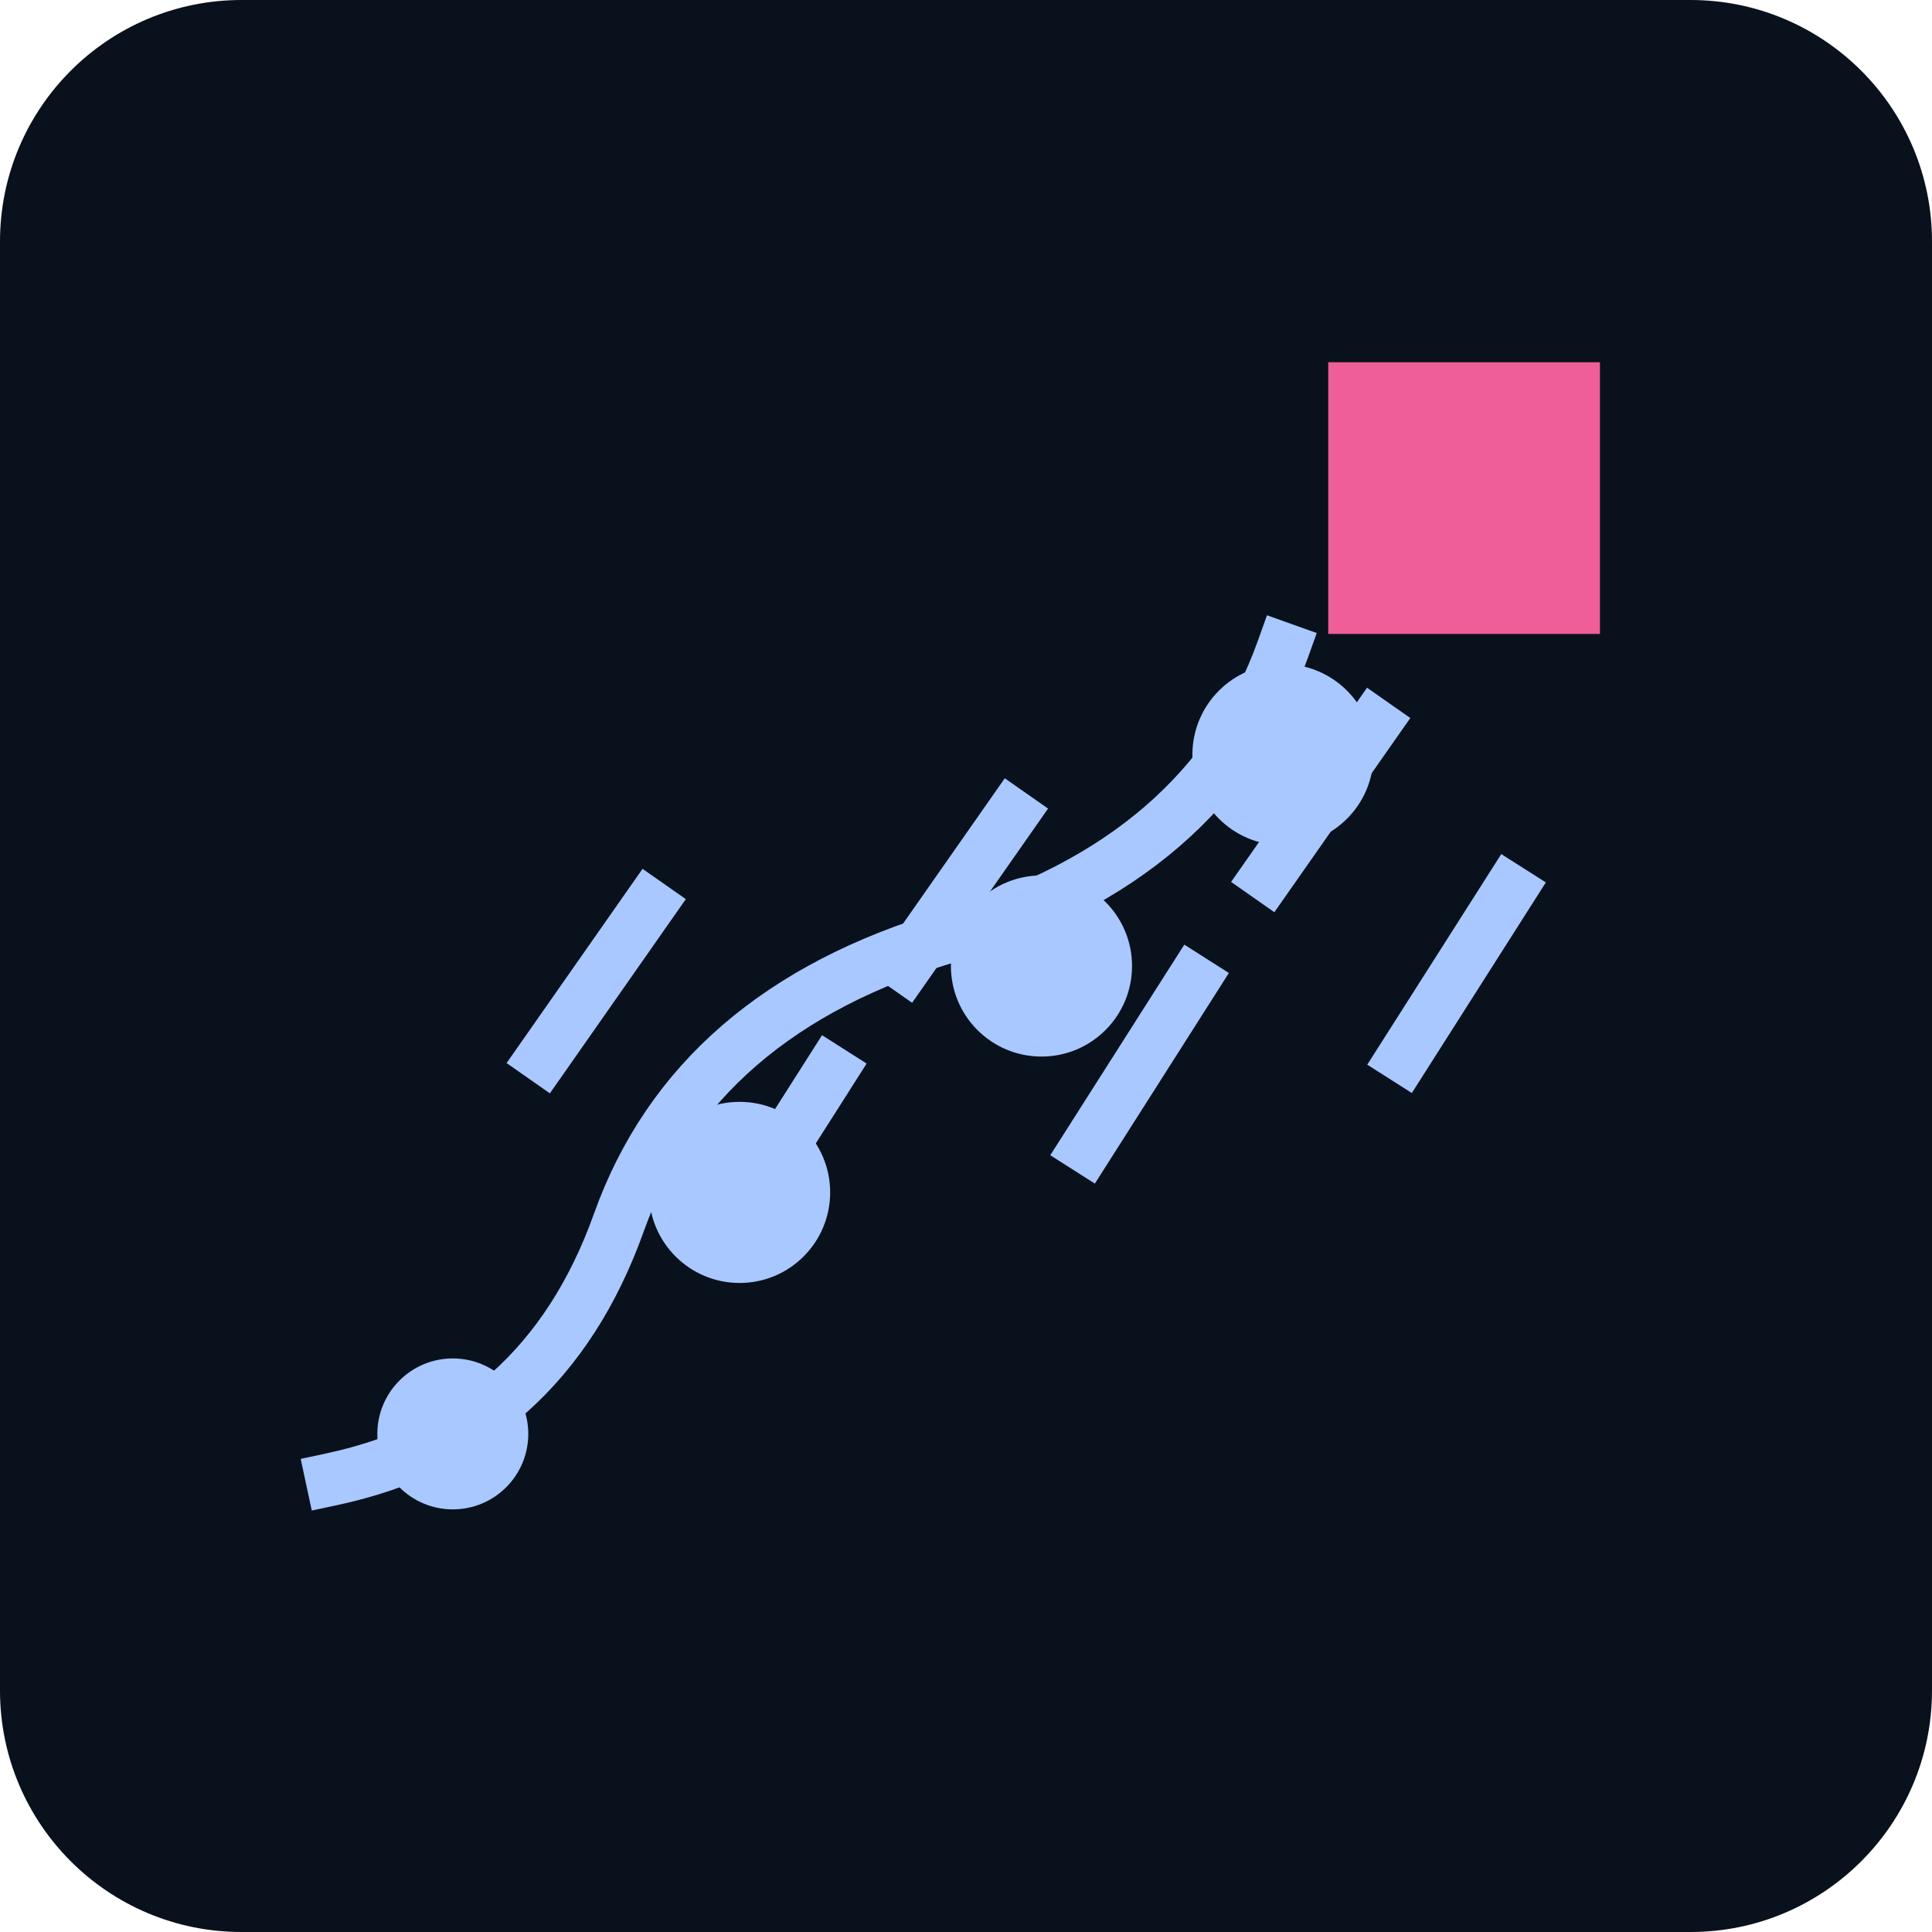
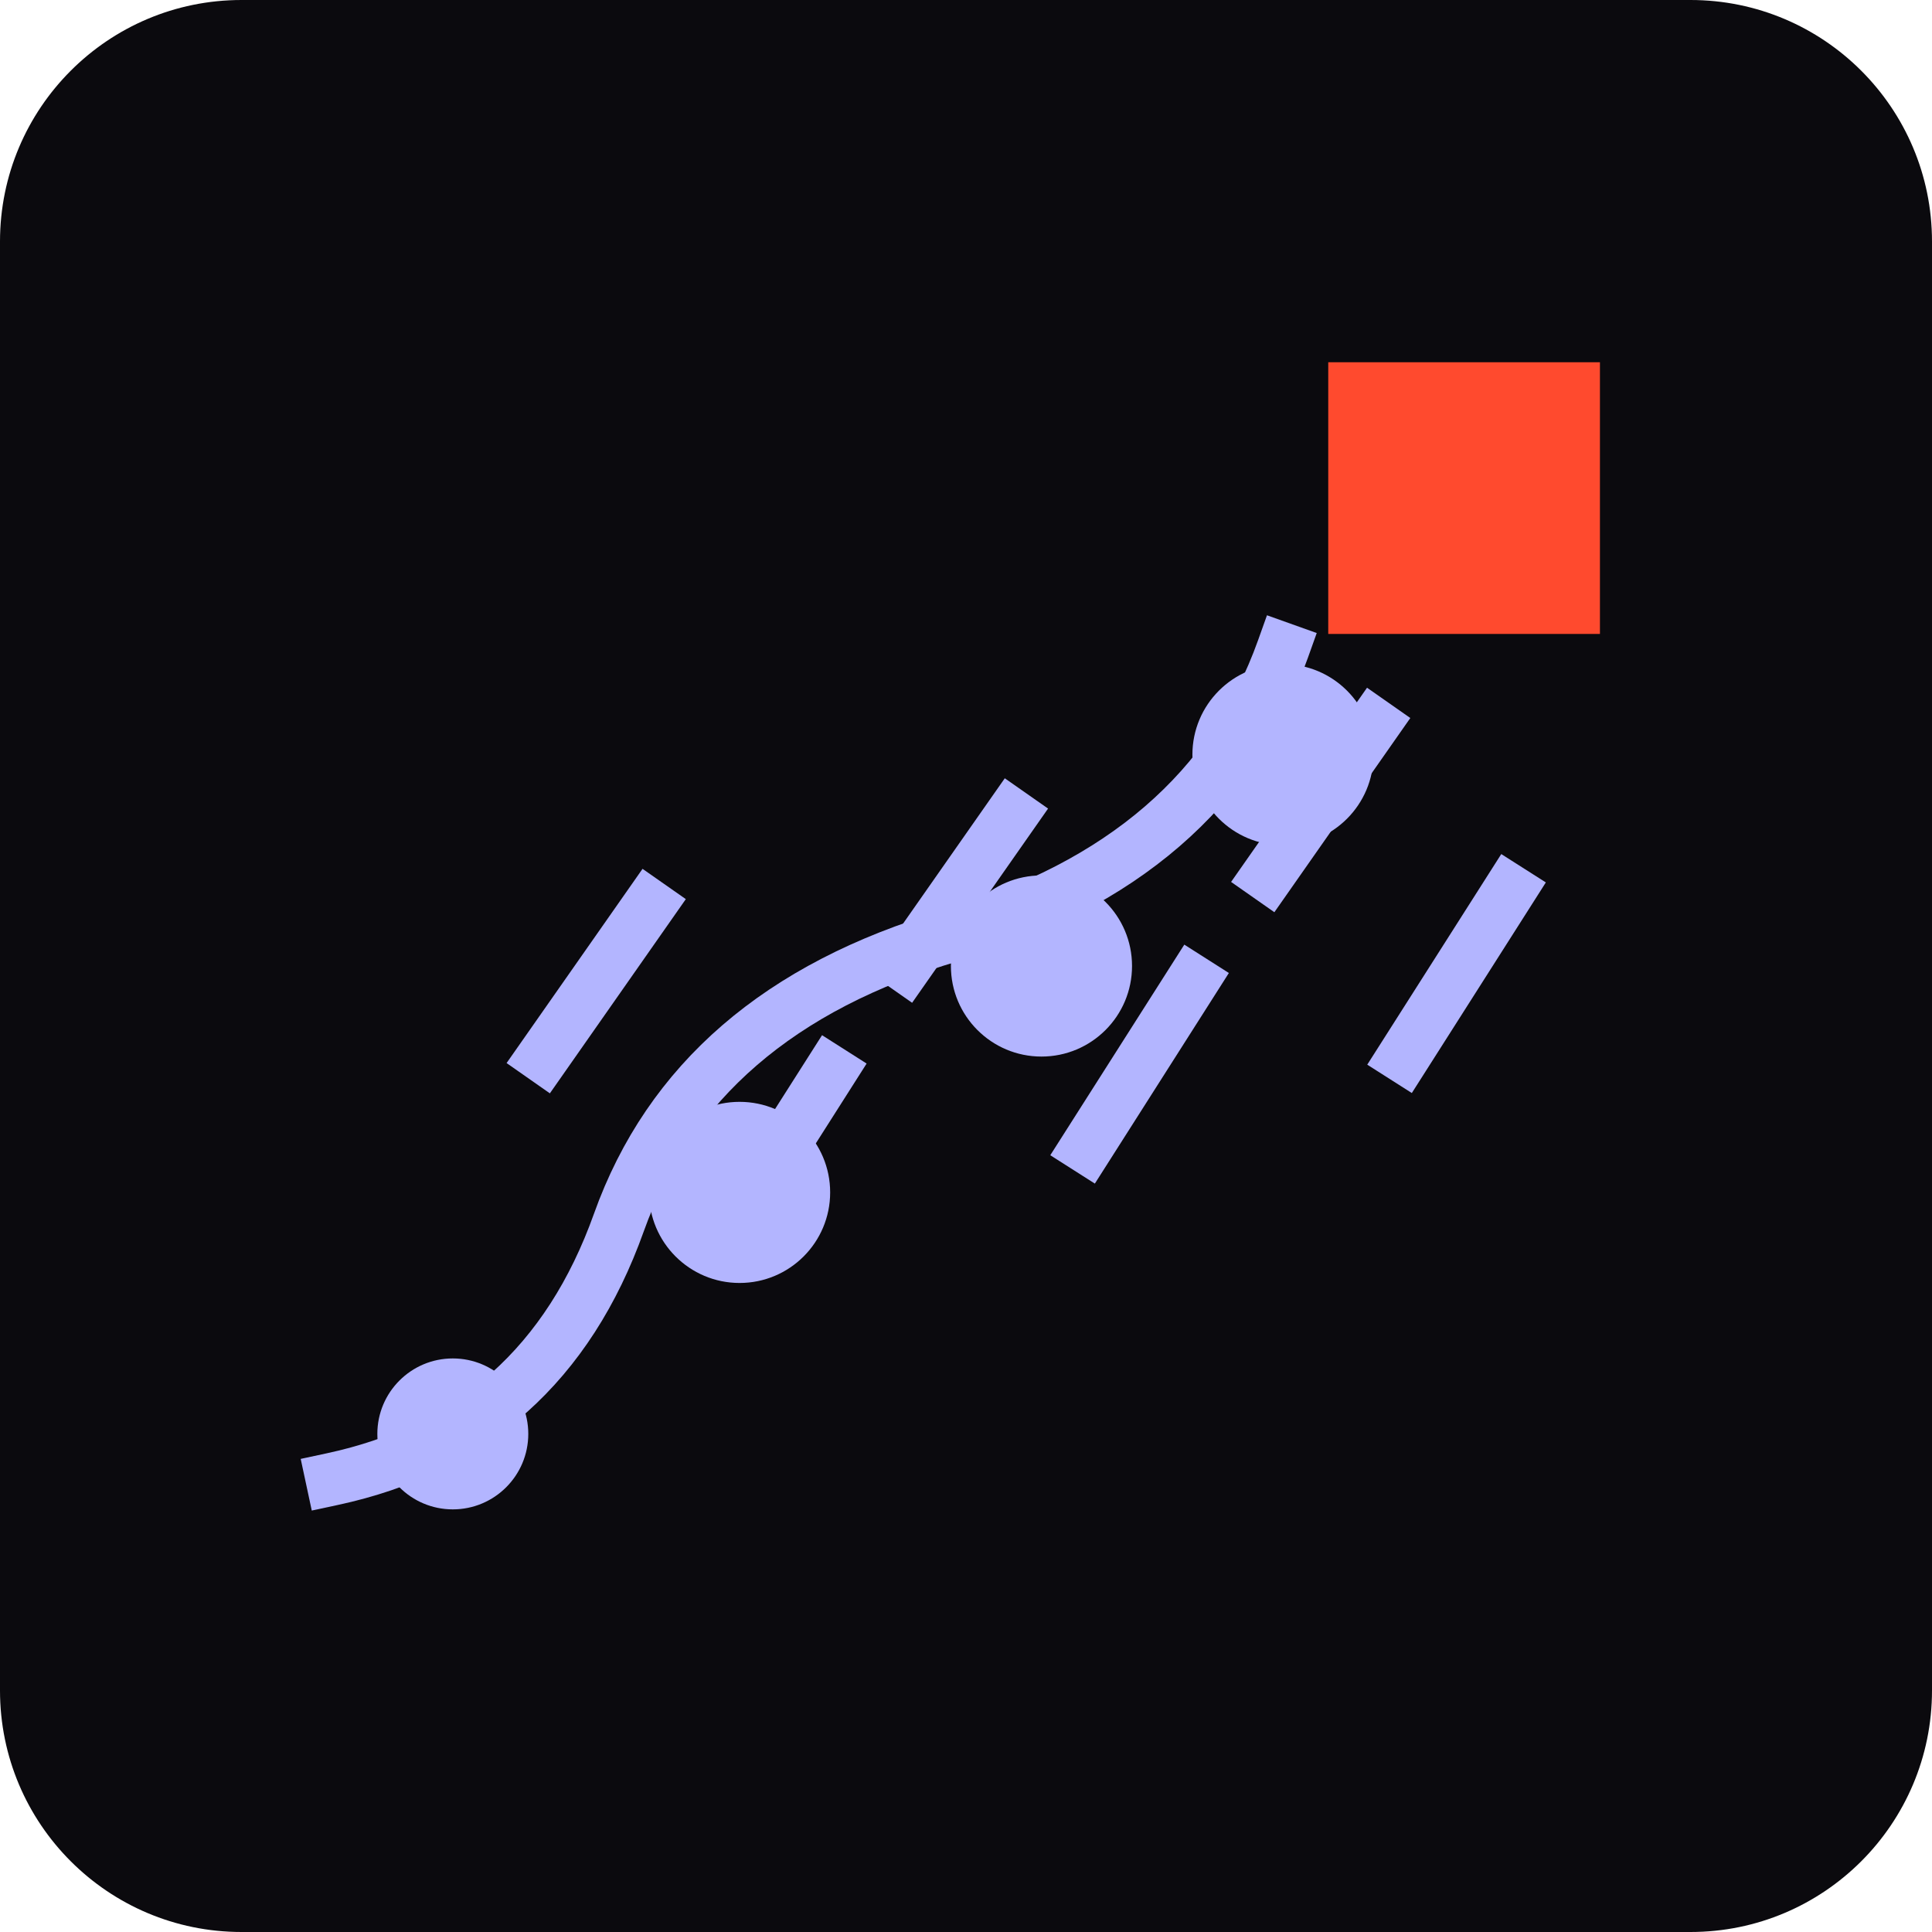
<svg xmlns="http://www.w3.org/2000/svg" width="256" height="256" viewBox="0 0 256 256">
-   <rect width="256" height="256" rx="32" fill="#09111d" />
-   <g fill="none" stroke="#a9c8ff" stroke-width="7" stroke-linecap="square">
+   <rect width="256" height="256" rx="32" fill="#0b0a0e" />
+   <g fill="none" stroke="#b3b5ff" stroke-width="7" stroke-linecap="square">
    <path d="M44 196 q28-6 38-34 t44-38 t44-38" />
    <path d="M86 120l-14 20M110 142l-14 22M134 108l-14 20M158 130l-14 22M182 96l-14 20M200 118l-14 22" />
  </g>
-   <rect x="176" y="48" width="36" height="36" fill="#f05e97" />
-   <circle cx="60" cy="190" r="10" fill="#a9c8ff" />
-   <circle cx="98" cy="158" r="12" fill="#a9c8ff" />
-   <circle cx="138" cy="128" r="12" fill="#a9c8ff" />
-   <circle cx="170" cy="100" r="12" fill="#a9c8ff" />
+   <rect x="176" y="48" width="36" height="36" fill="#ff4a2e" />
+   <circle cx="60" cy="190" r="10" fill="#b3b5ff" />
+   <circle cx="98" cy="158" r="12" fill="#b3b5ff" />
+   <circle cx="138" cy="128" r="12" fill="#b3b5ff" />
+   <circle cx="170" cy="100" r="12" fill="#b3b5ff" />
</svg>
